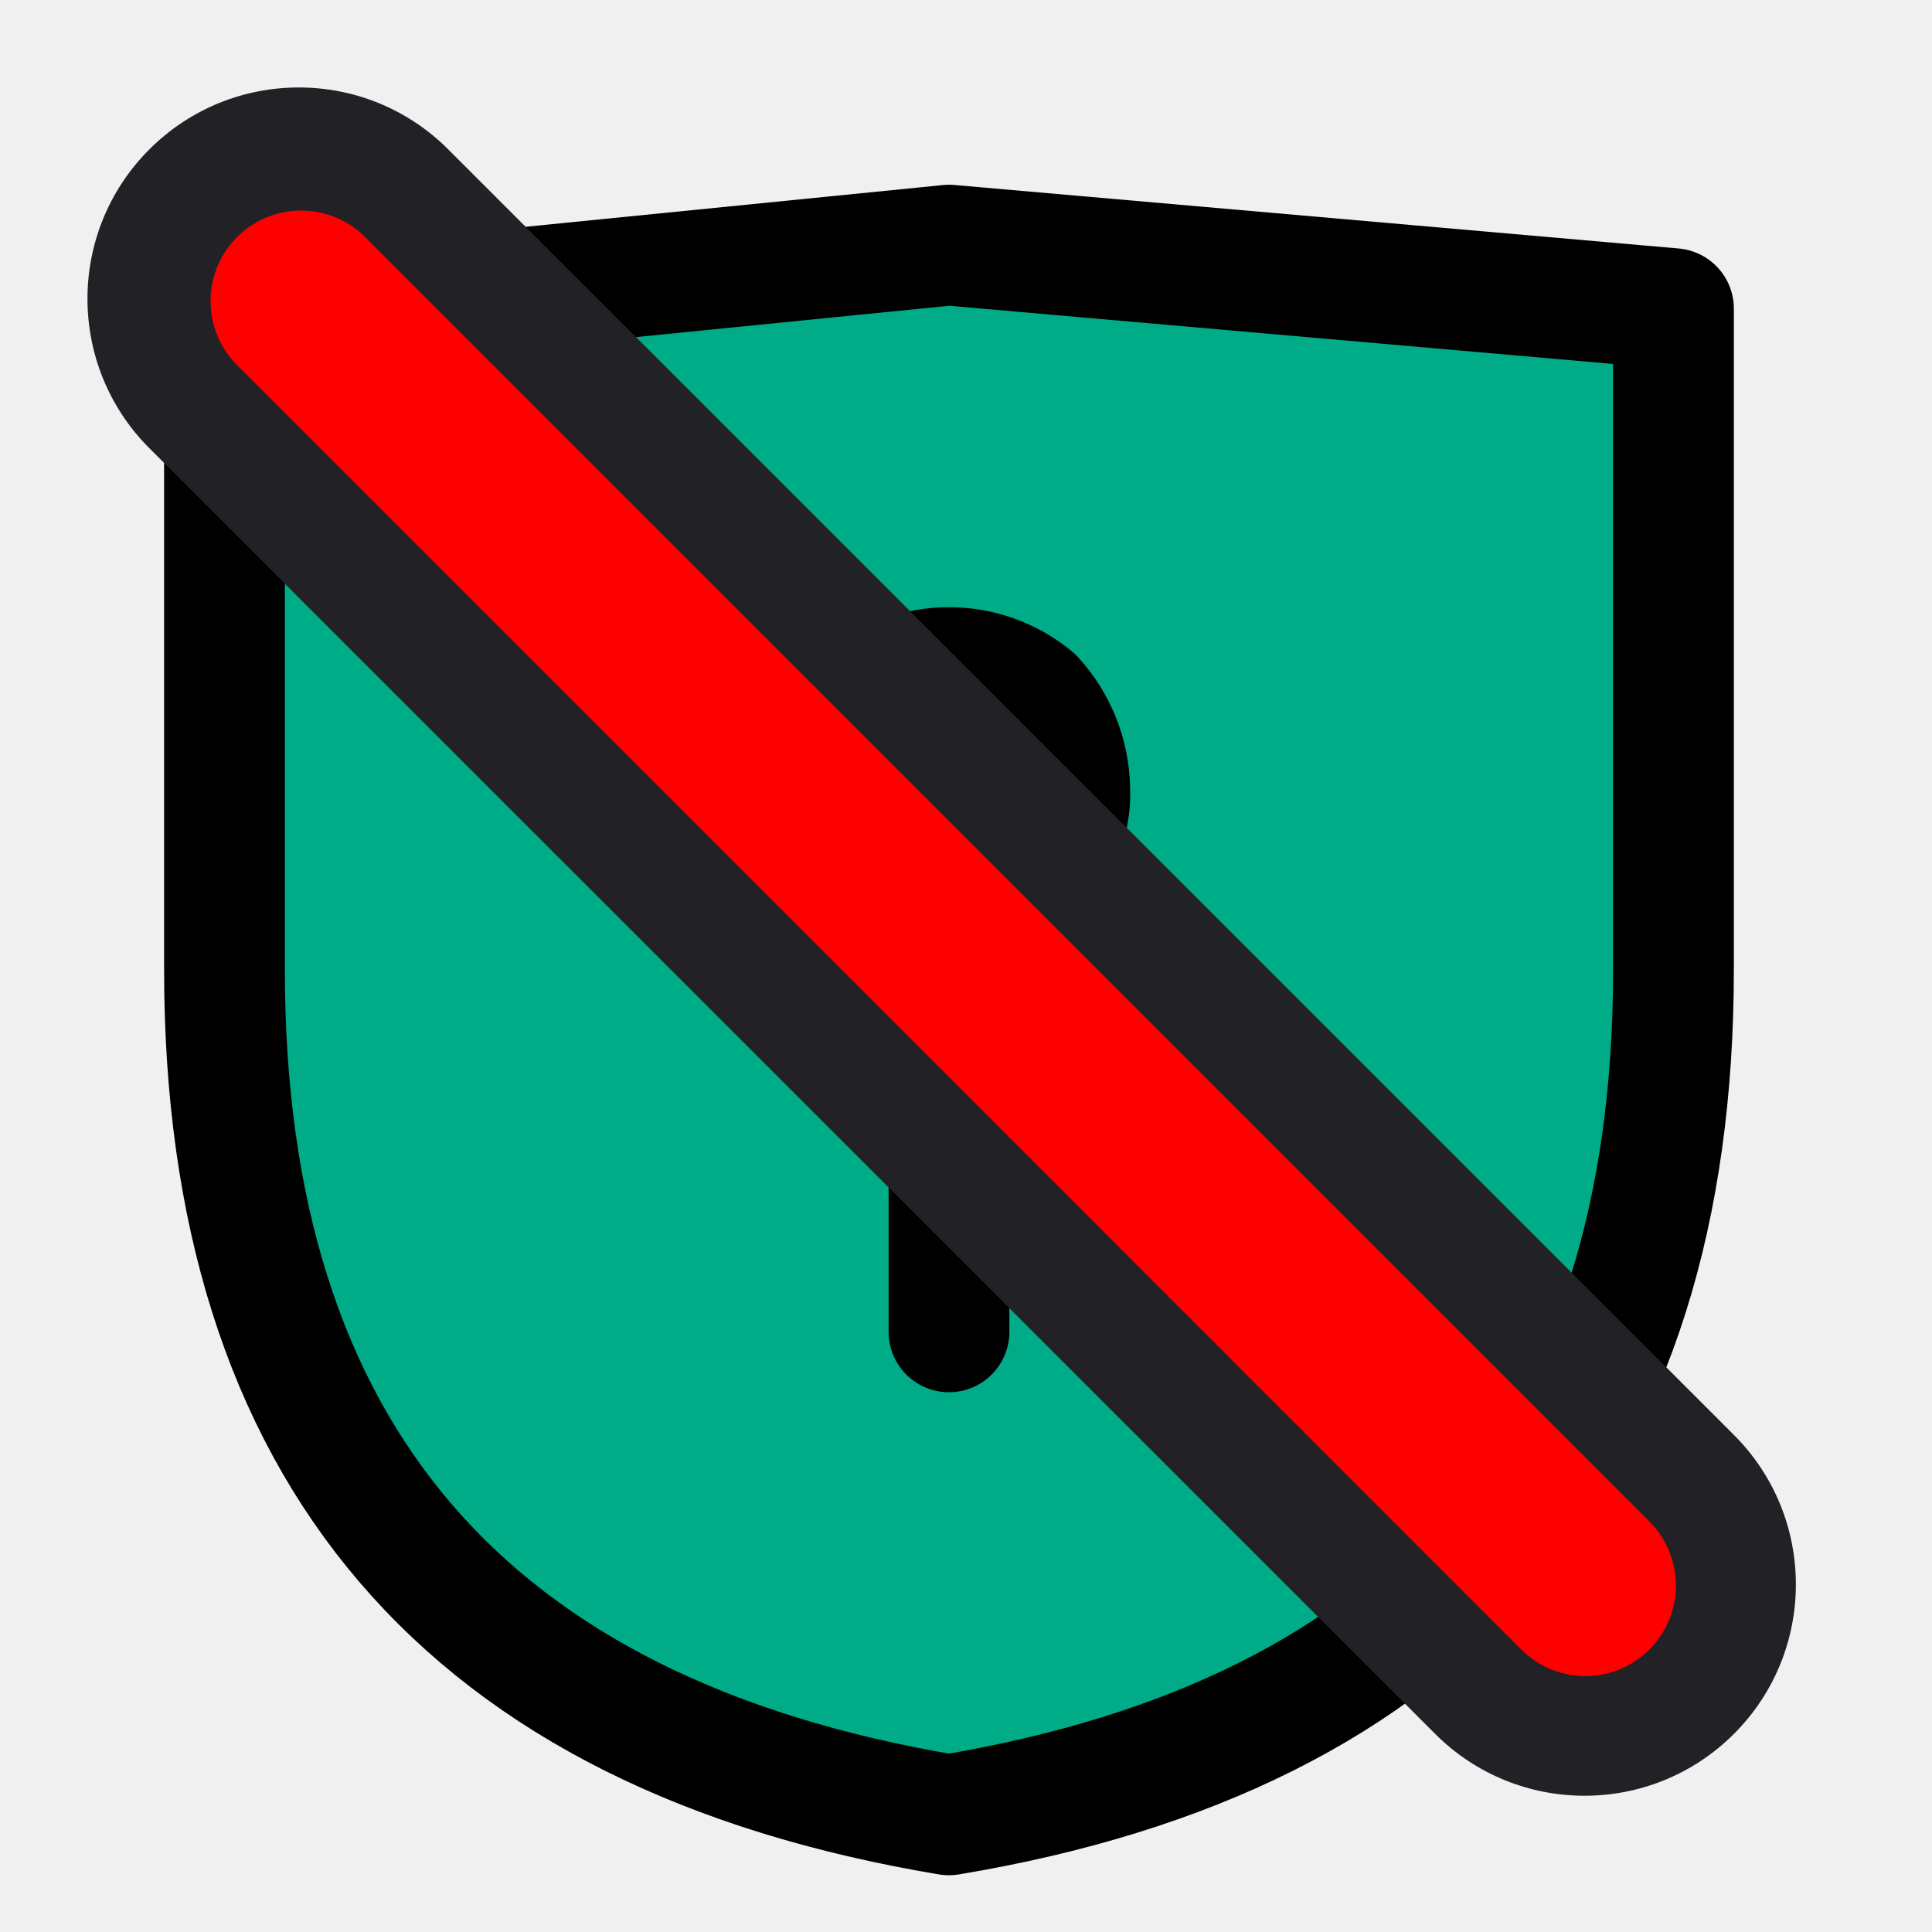
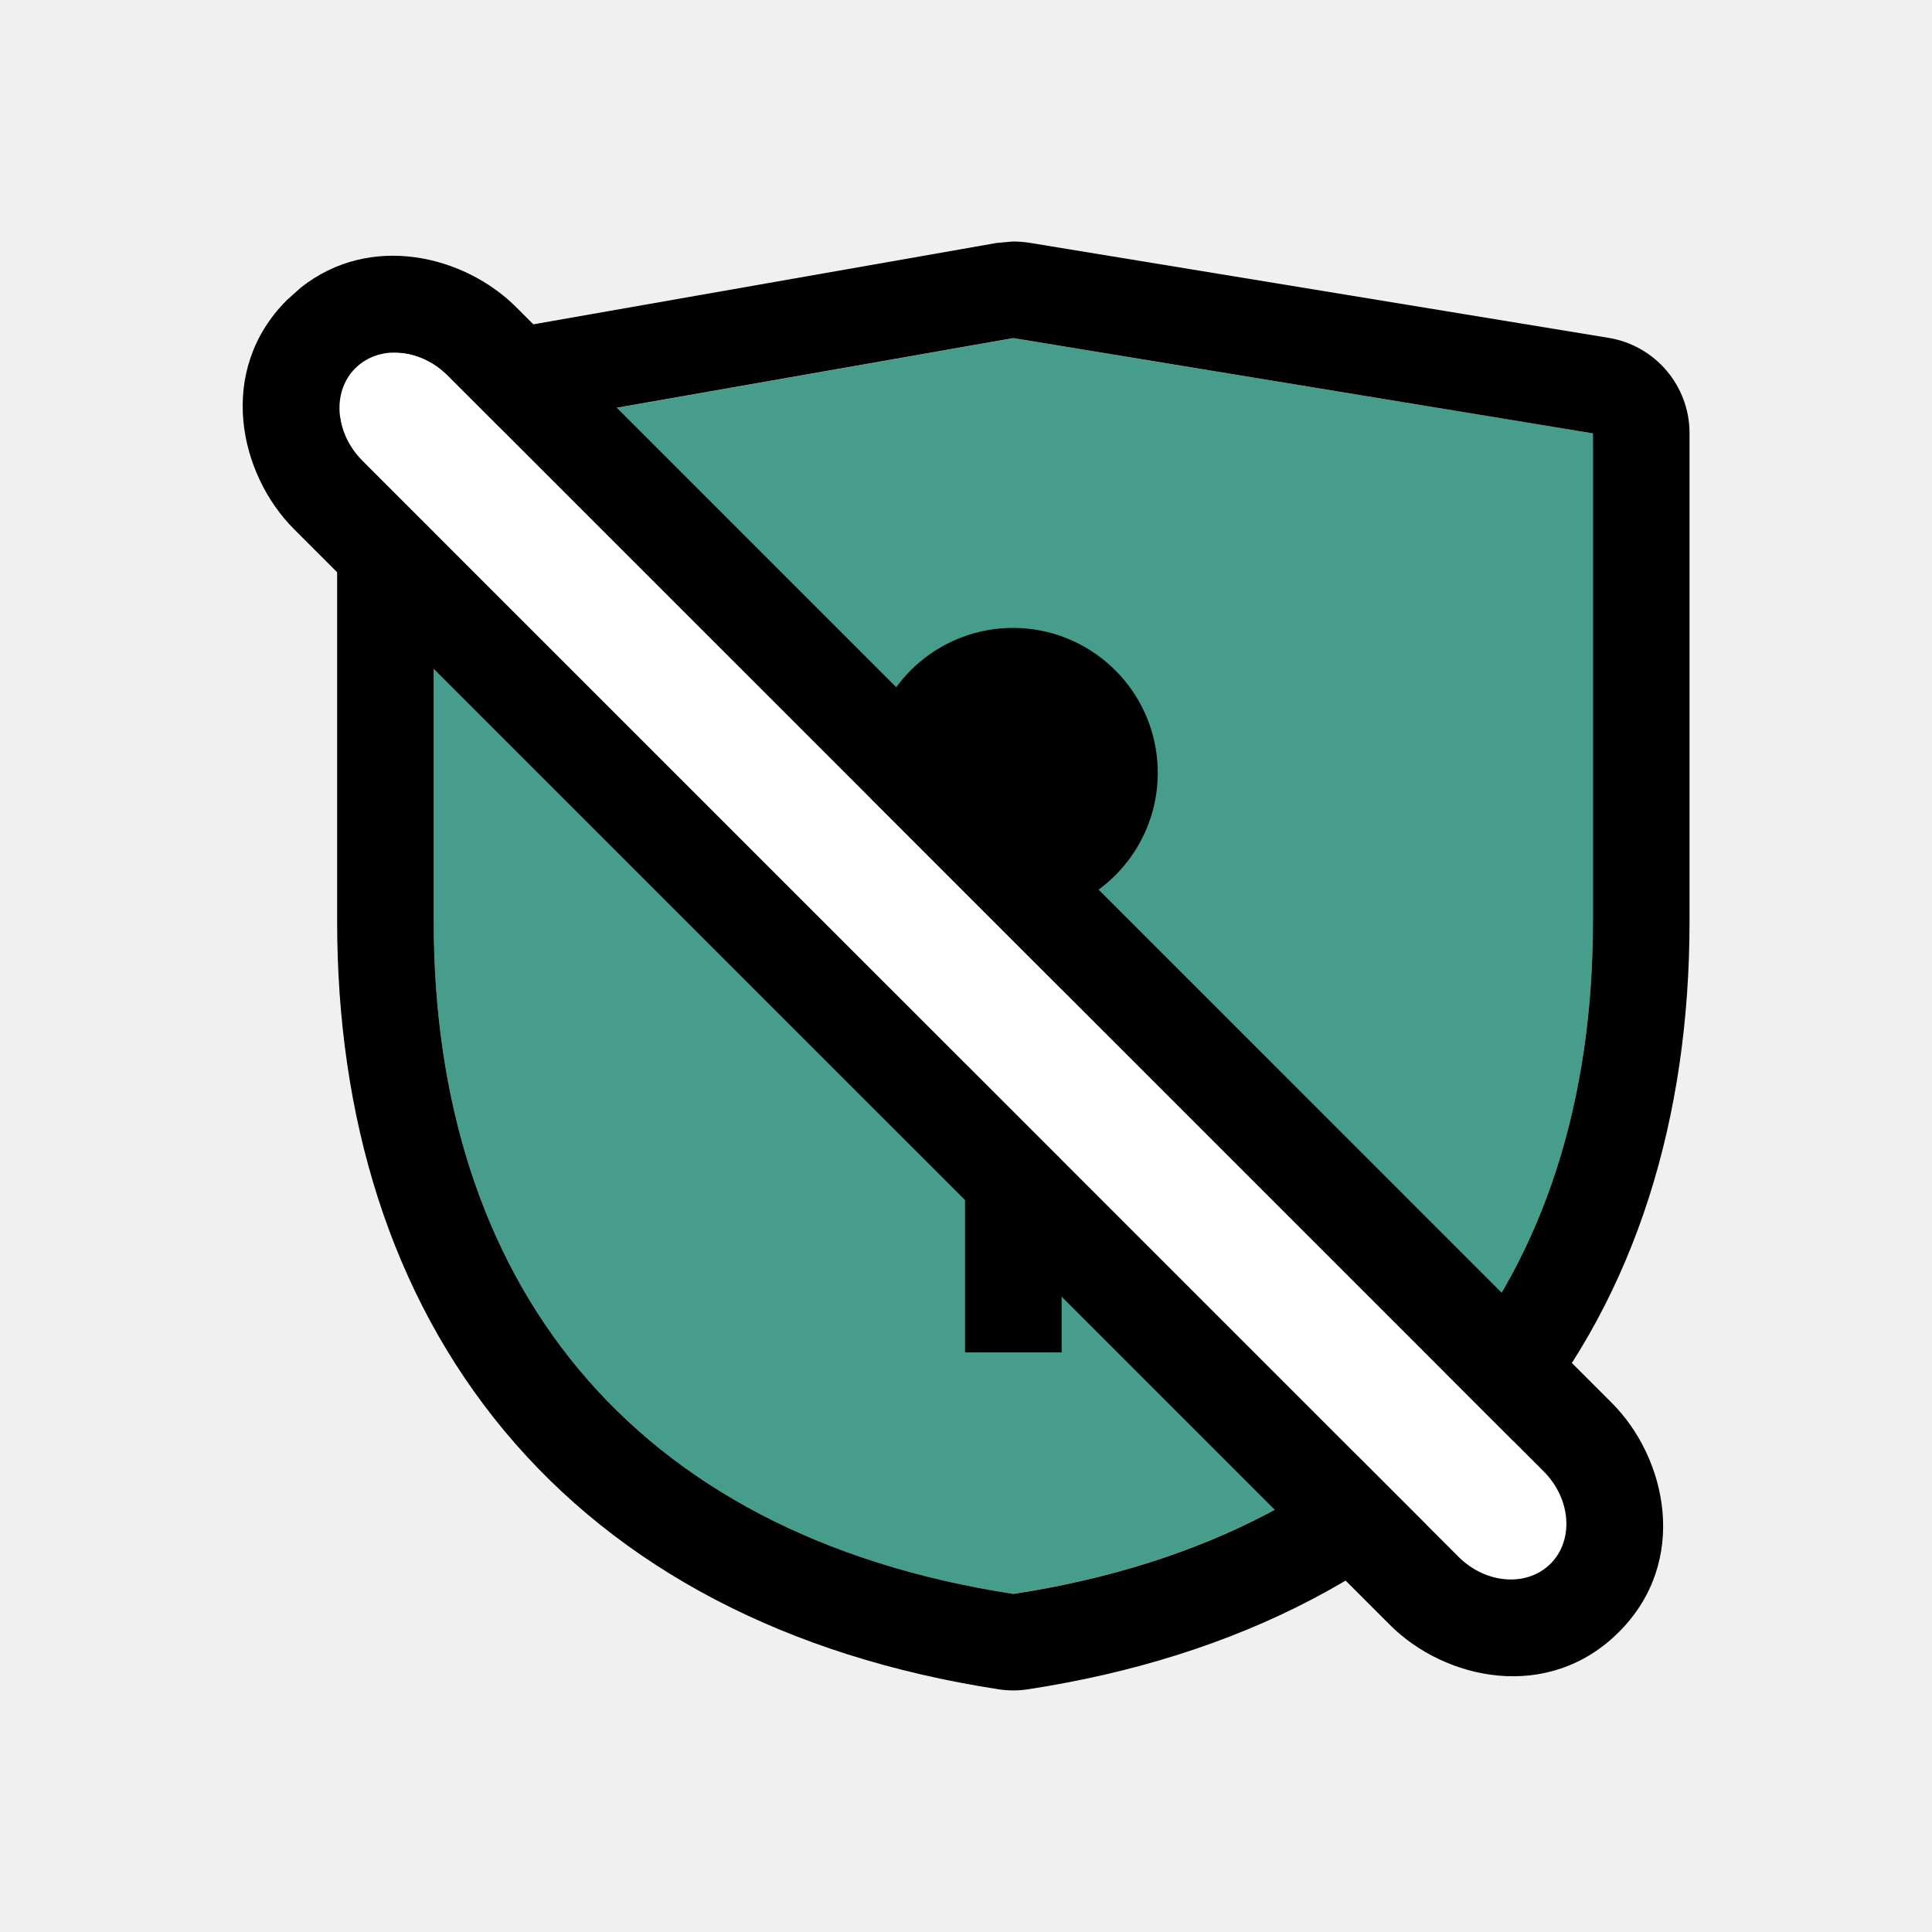
<svg xmlns="http://www.w3.org/2000/svg" width="16" height="16" fill="none" viewBox="0 0 16 16">
-   <g clip-path="url(#a)">
-     <path fill="#00ab88" d="M7.859 15.03q-6-1-6-7v-5.4l6-.6 6 .526V8.03q0 6-6 7m0-7.5h-.1a1.03 1.03 0 0 1-.6-.3.86.86 0 0 1-.3-.7c.004-.278.11-.545.3-.75a1.1 1.1 0 0 1 1.4 0c.188.205.295.472.3.75a.86.86 0 0 1-.3.7.96.96 0 0 1-.7.3v3.5Z" />
-     <path stroke="#000" stroke-linecap="round" stroke-linejoin="round" d="M7.859 7.53h-.1a1.03 1.03 0 0 1-.6-.3.86.86 0 0 1-.3-.7c.004-.278.11-.545.3-.75a1.1 1.1 0 0 1 1.4 0c.188.205.295.472.3.75a.86.86 0 0 1-.3.7.96.96 0 0 1-.7.3m0 0v3.5m0 4q-6-1-6-7v-5.4l6-.6 6 .526V8.03q0 6-6 7" />
-     <path fill="red" d="M12.237 14.005 1.591 3.36a1.25 1.25 0 0 1 0-1.768 1.25 1.25 0 0 1 1.768 0l10.646 10.646c.487.488.487 1.28 0 1.768a1.25 1.25 0 0 1-1.768 0" />
-     <path fill="#212126" d="M3.005 1.945a.75.75 0 0 0-1.06 1.06L12.59 13.652a.75.75 0 1 0 1.06-1.061zm.707-.708L14.36 11.884a1.75 1.75 0 0 1 0 2.475 1.75 1.75 0 0 1-2.475 0L1.237 3.712a1.75 1.75 0 0 1 0-2.475 1.75 1.75 0 0 1 2.475 0" />
-   </g>
-   <defs>
-     <clipPath id="a">
-       <path fill="#fff" d="M0 0h16v16H0z" />
-     </clipPath>
-   </defs>
+   <path fill="#469d8b" d="M8.392 13.2c-3.2-.492-4.8-2.615-4.8-5.57V3.644l4.8-.843 4.8.788V7.63c0 2.954-1.6 5.077-4.8 5.569" />
+   <path fill="#000" d="m8.392 2.8-4.8.843v3.988c0 2.954 1.6 5.077 4.8 5.569 3.2-.492 4.8-2.615 4.8-5.57V3.589zm5.6 4.83c0 1.622-.44 3.085-1.385 4.22-.947 1.139-2.338 1.87-4.093 2.14a.8.8 0 0 1-.244 0c-1.755-.27-3.145-1.001-4.093-2.14-.944-1.135-1.385-2.598-1.385-4.22V3.643a.8.8 0 0 1 .662-.788l4.8-.843L8.387 2q.068 0 .135.01l4.8.788a.8.8 0 0 1 .67.79z" />
+   <path fill="#000" d="M8.392 5.2a1.2 1.2 0 0 1 .4 2.33v3.67h-.8V7.53a1.199 1.199 0 0 1 .4-2.33" />
+   <path fill="#fff" d="M3 3.816c-.227-.228-.253-.57-.058-.766.195-.195.538-.169.766.06l9.075 9.074c.227.228.254.57.059.766-.196.195-.539.169-.767-.06z" />
+   <path fill="#000" d="M12.076 12.89c.227.229.57.255.765.06s.17-.538-.058-.766L3.708 3.109c-.228-.228-.57-.254-.766-.059-.195.195-.169.538.059.766zm1.272-1.272c.455.455.645 1.311.06 1.897-.587.587-1.443.397-1.898-.059L2.435 4.382c-.455-.455-.645-1.311-.059-1.897l.114-.102c.578-.46 1.357-.266 1.784.16z" />
</svg>
